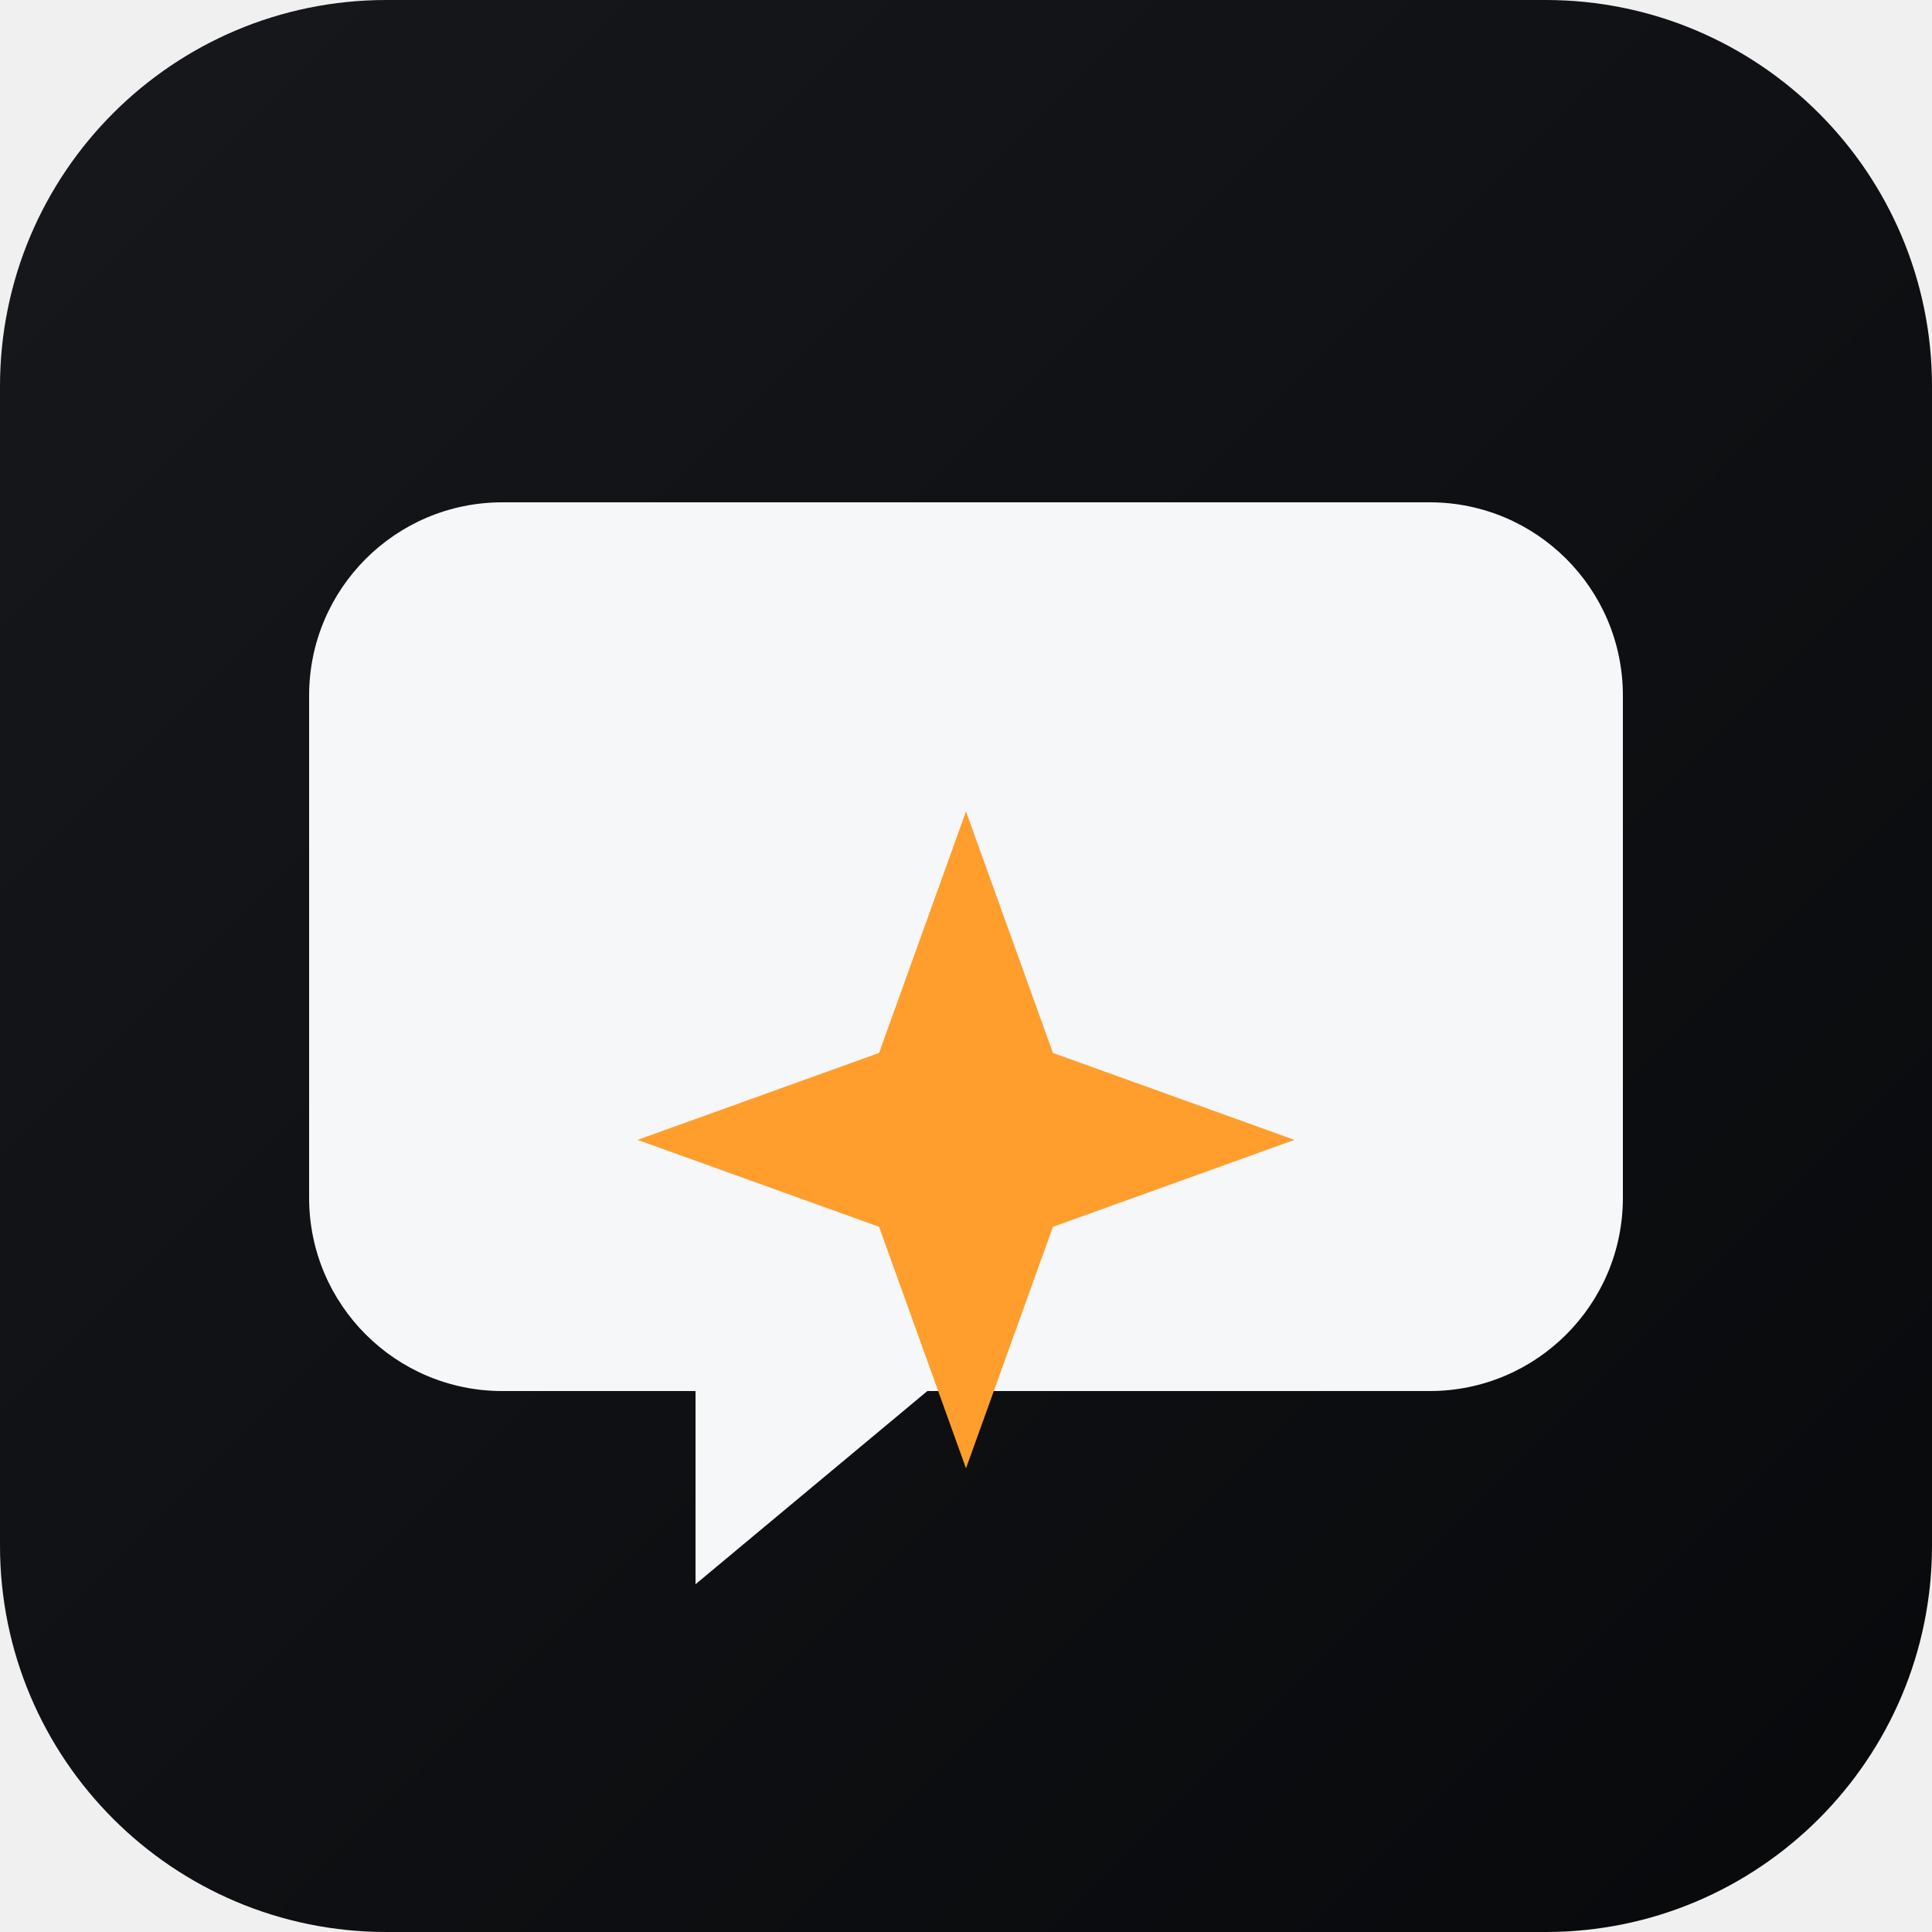
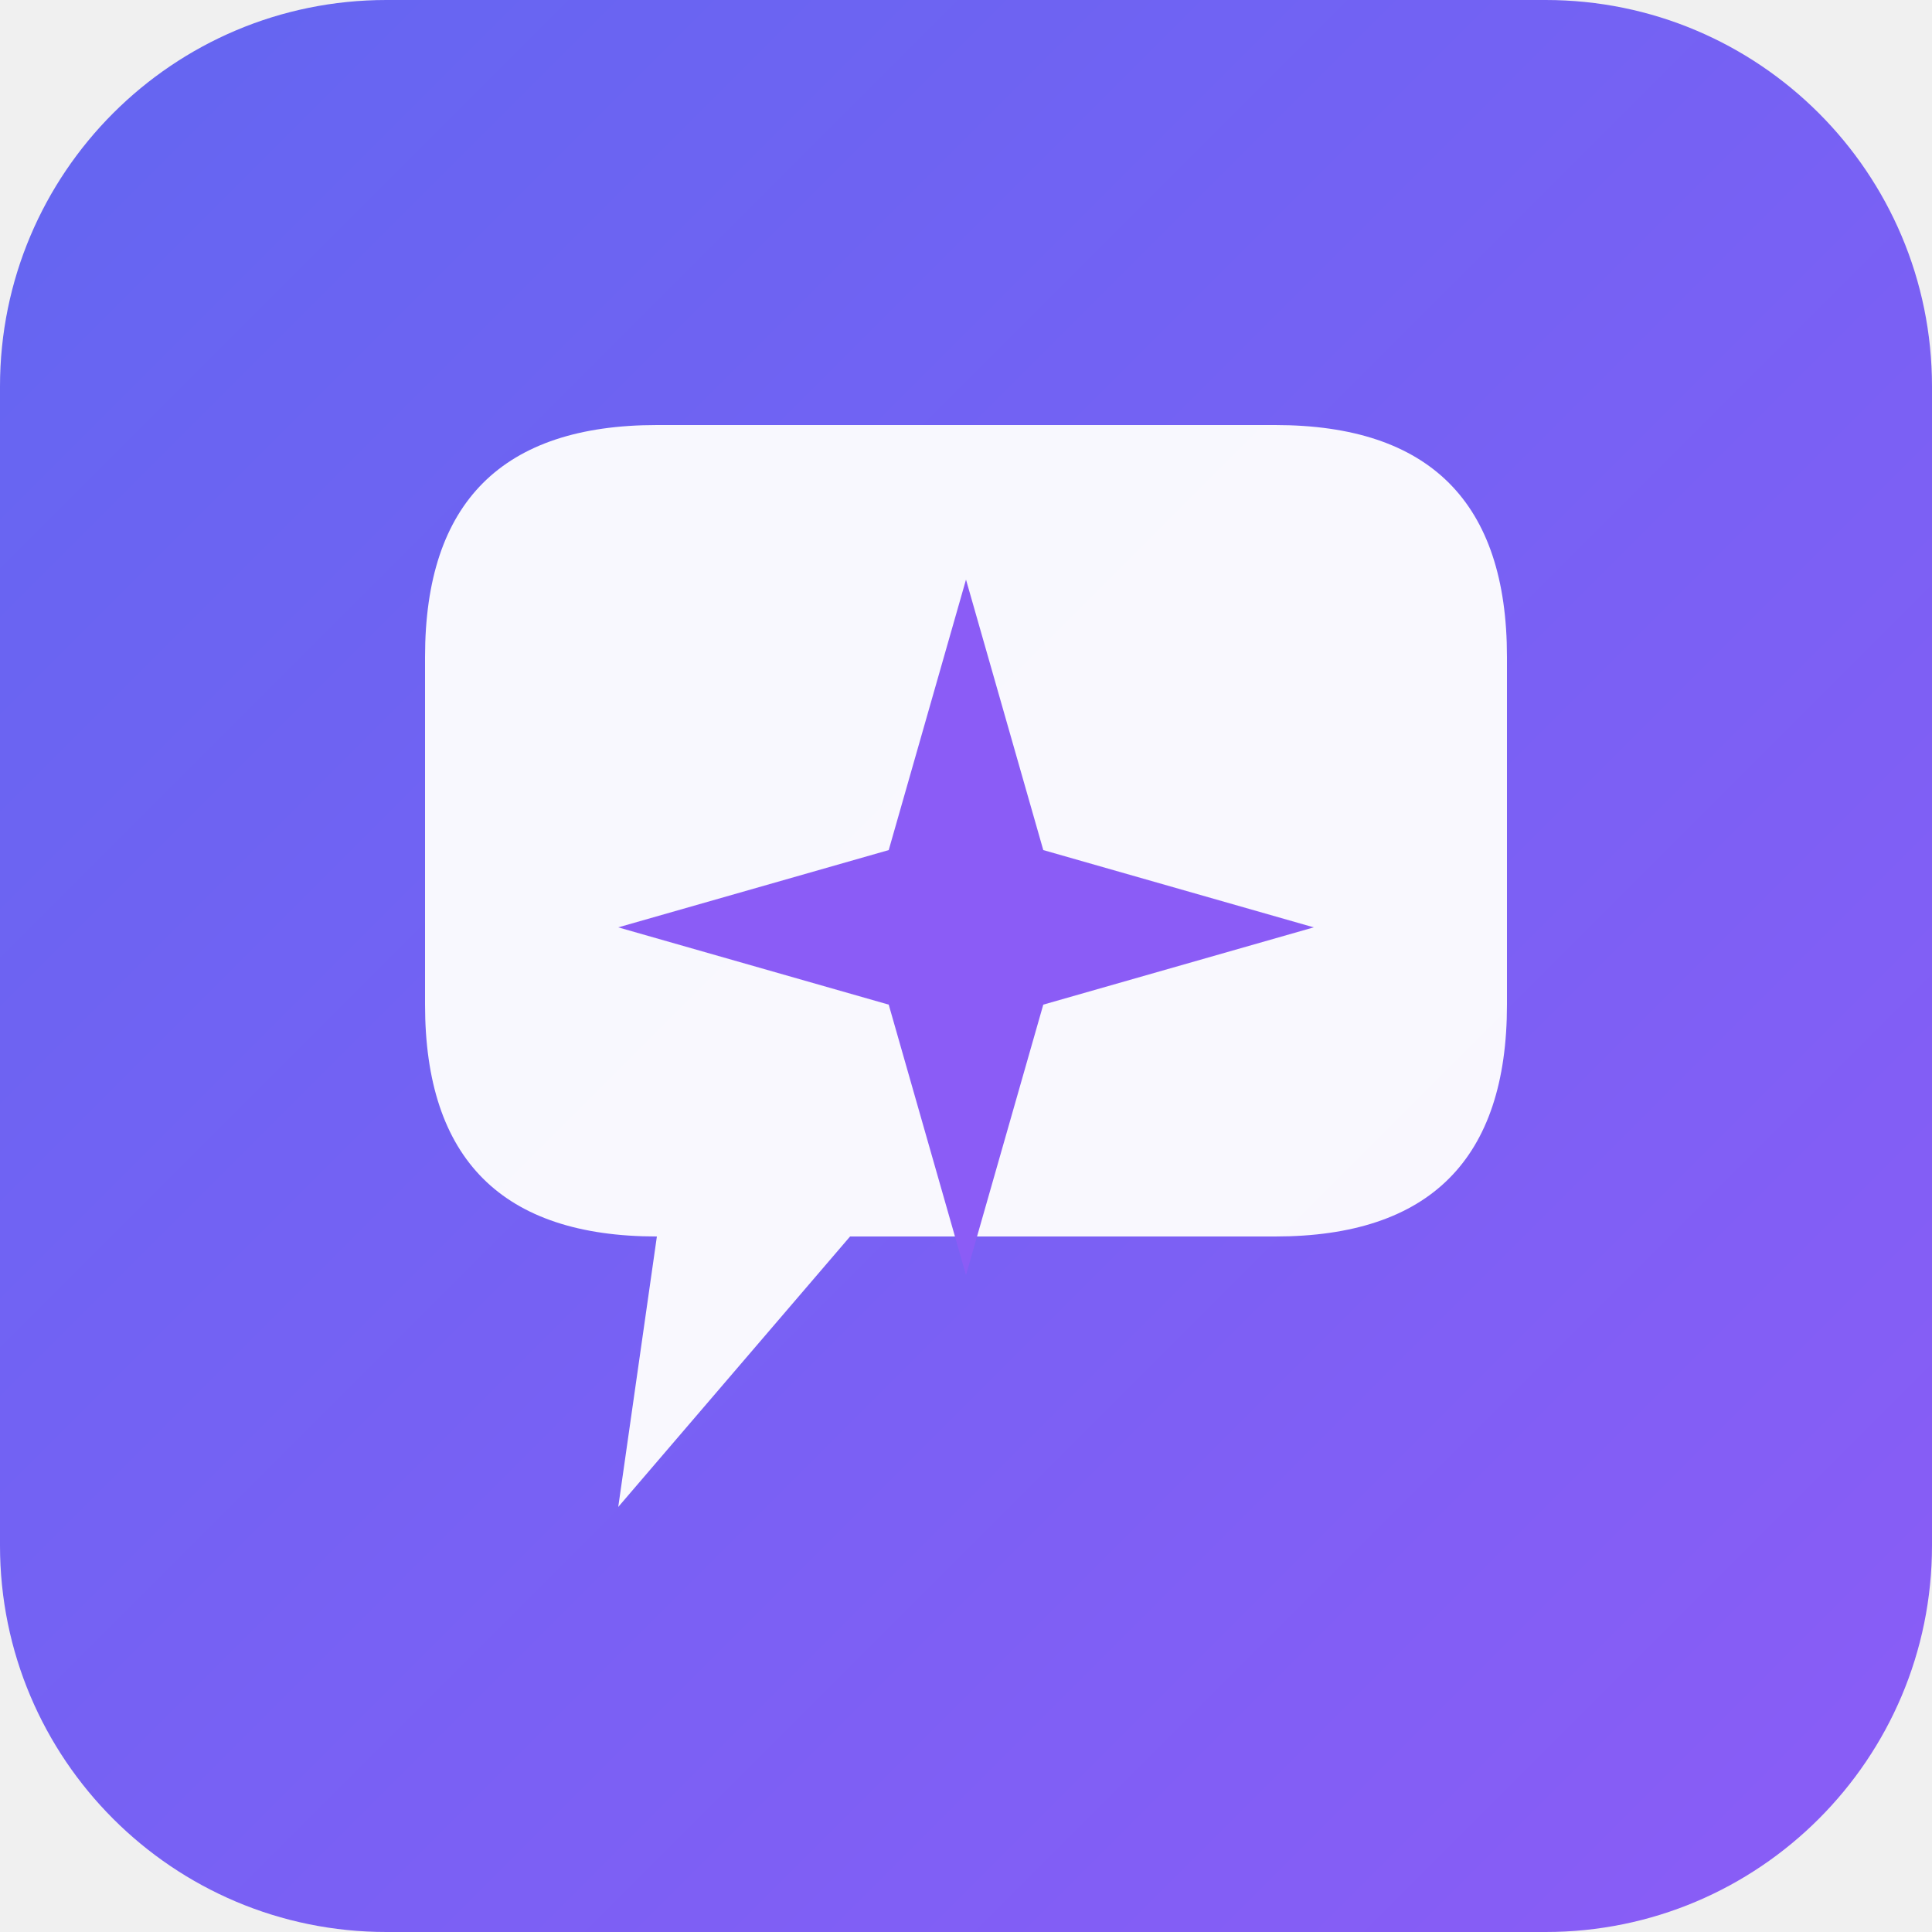
<svg xmlns="http://www.w3.org/2000/svg" viewBox="0 0 100 100">
  <defs>
-     <linearGradient id="b" x1="0%" y1="0%" x2="100%" y2="100%">
-       <stop offset="0%" stop-color="#16181C" />
-       <stop offset="100%" stop-color="#08090B" />
+     <linearGradient id="bg" x1="0%" y1="0%" x2="100%" y2="100%">
+       <stop offset="0%" stop-color="#6366F1" />
+       <stop offset="100%" stop-color="#8B5CF6" />
    </linearGradient>
  </defs>
-   <rect width="100" height="100" rx="20" fill="url(#b)" />
-   <path d="M26 26 h48 a10 10 0 0 1 10 10 v26 a10 10 0 0 1 -10 10 h-26 l-12 10 v-10 h-10 a10 10 0 0 1 -10 -10 v-26 a10 10 0 0 1 10 -10 z" fill="#F5F7F9" />
-   <path d="M50 42 L54.5 54.5 L67 59 L54.5 63.5 L50 76 L45.5 63.5 L33 59 L45.5 54.5 Z" fill="#FF9E2C" />
+   <rect width="100" height="100" rx="20" fill="url(#bg)" />
+   <path d="M22 34 Q22 22 34 22 L66 22 Q78 22 78 34 L78 52 Q78 64 66 64 L44 64 L32 78 L34 64 Q22 64 22 52 Z" fill="#FFFFFF" fill-opacity="0.95" />
+   <path d="M50 30 L54 44 L68 48 L54 52 L50 66 L46 52 L32 48 L46 44 Z" fill="#8B5CF6" />
</svg>
